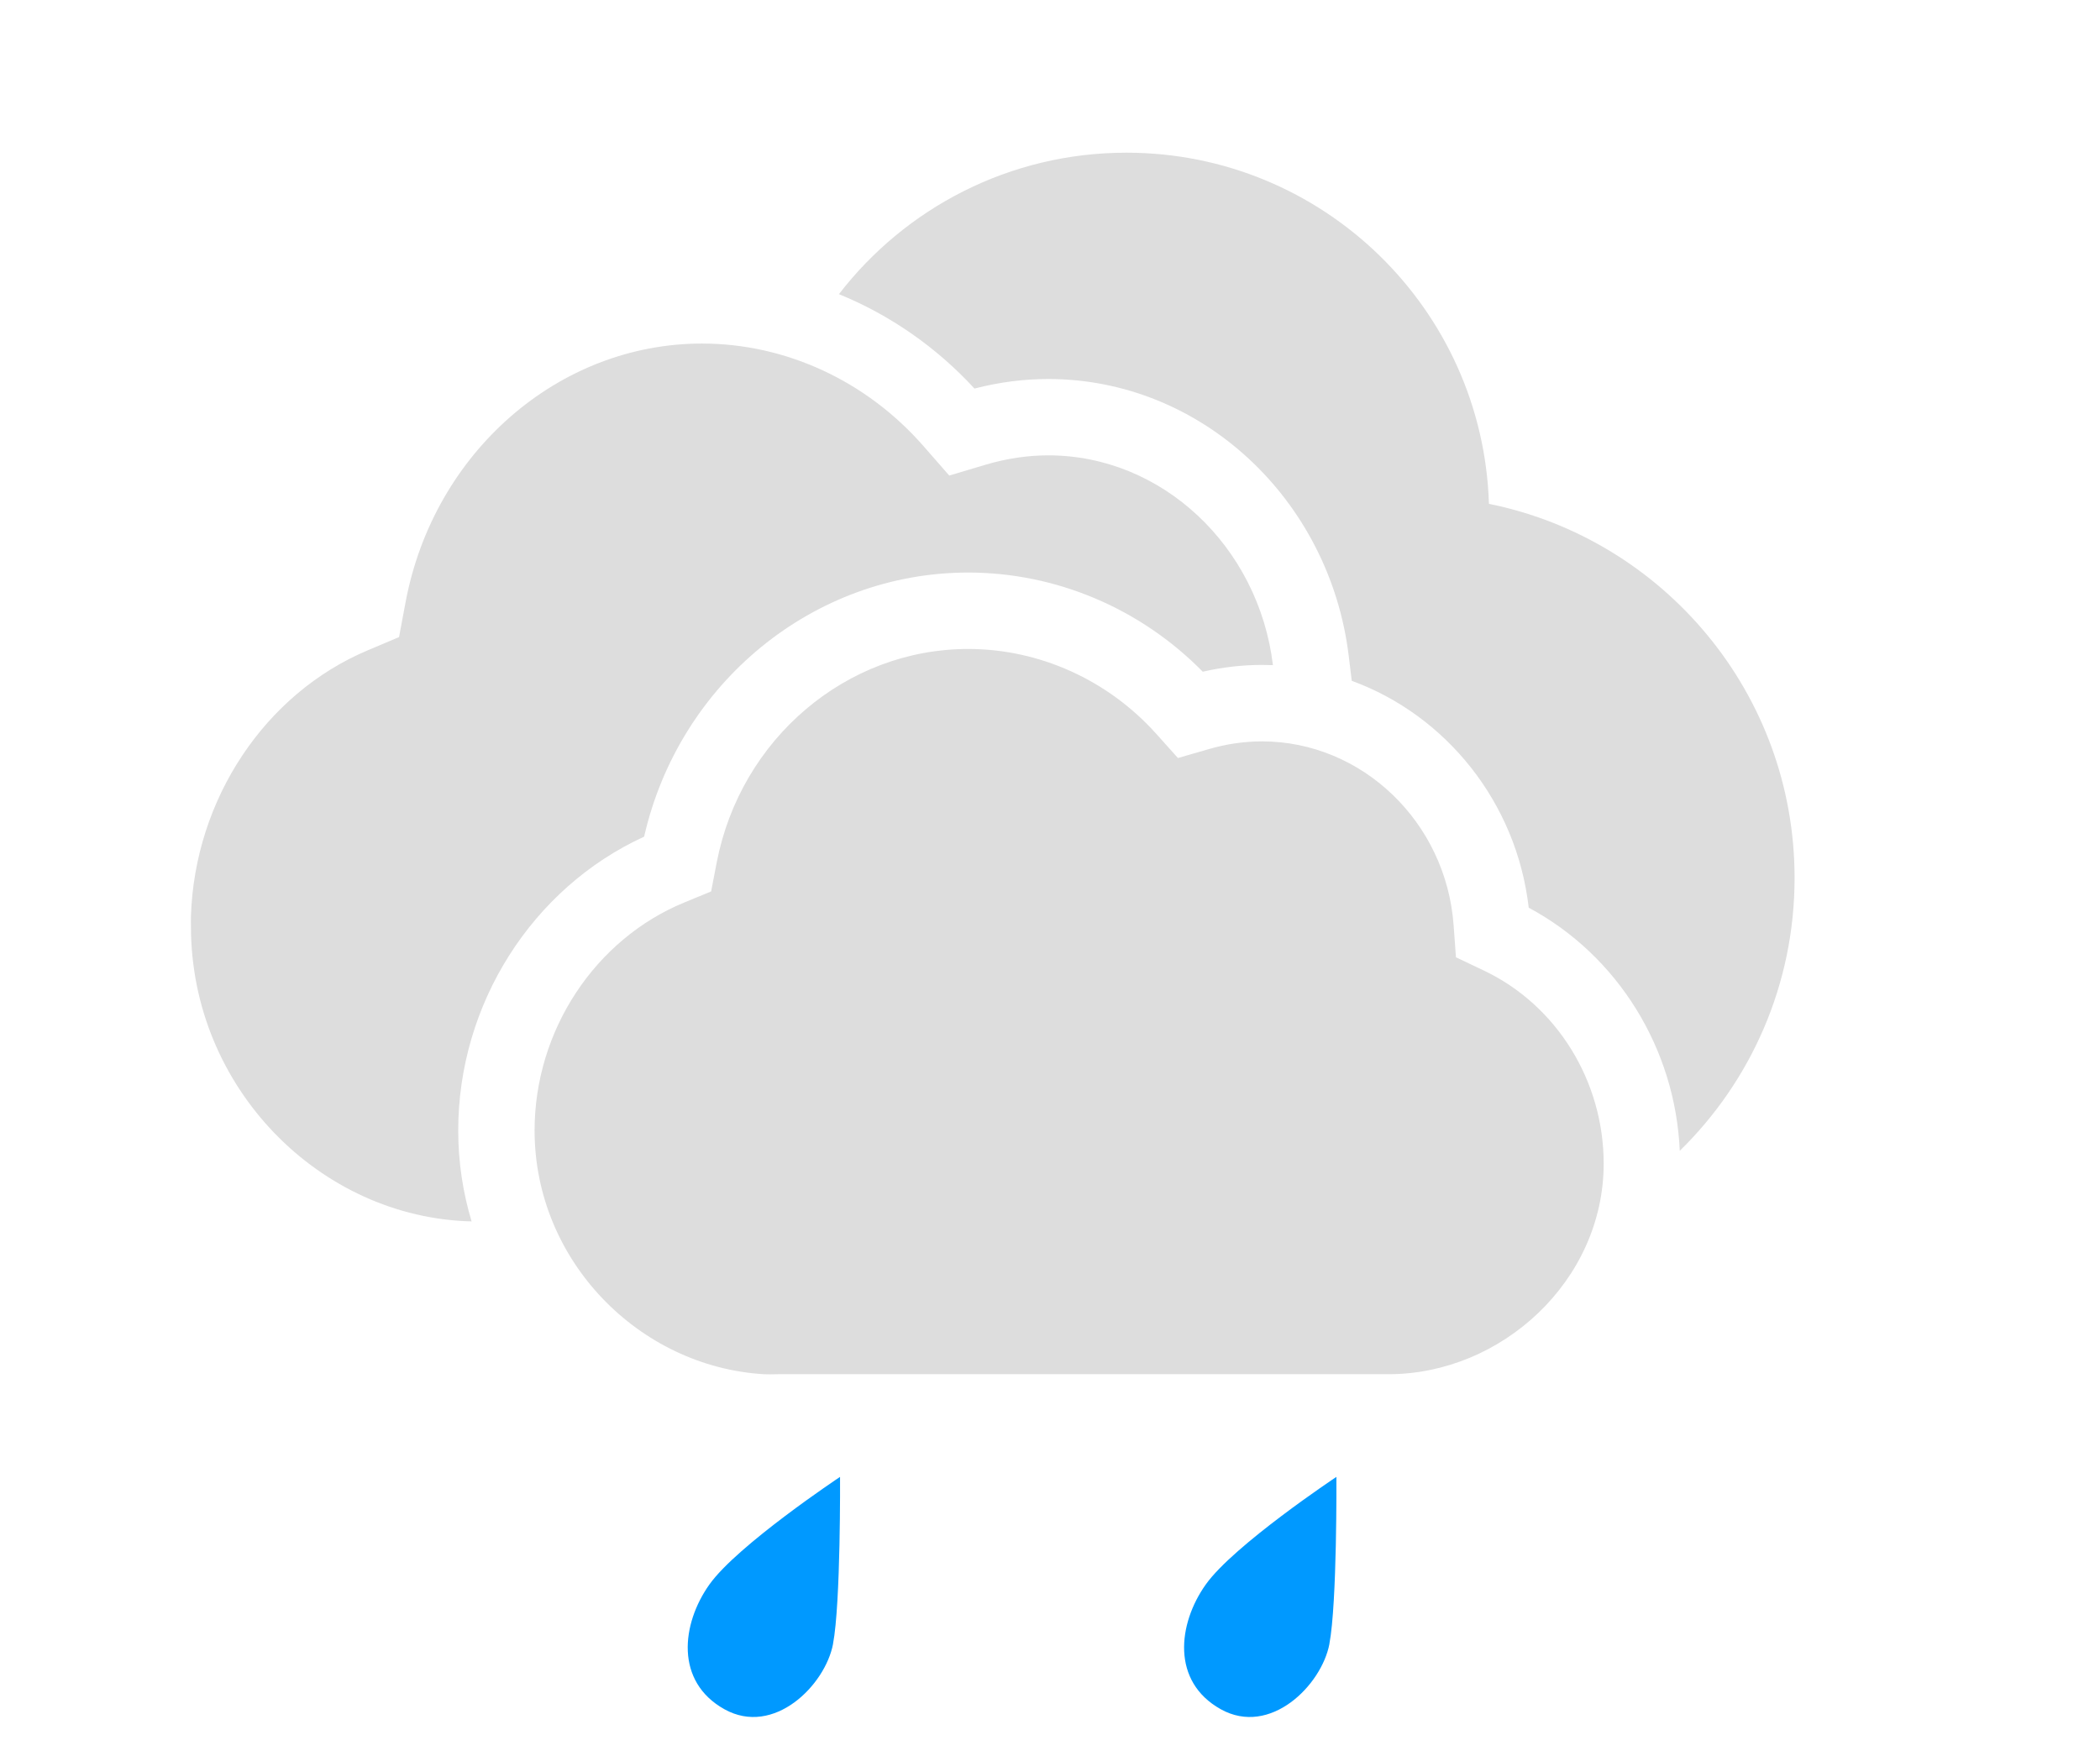
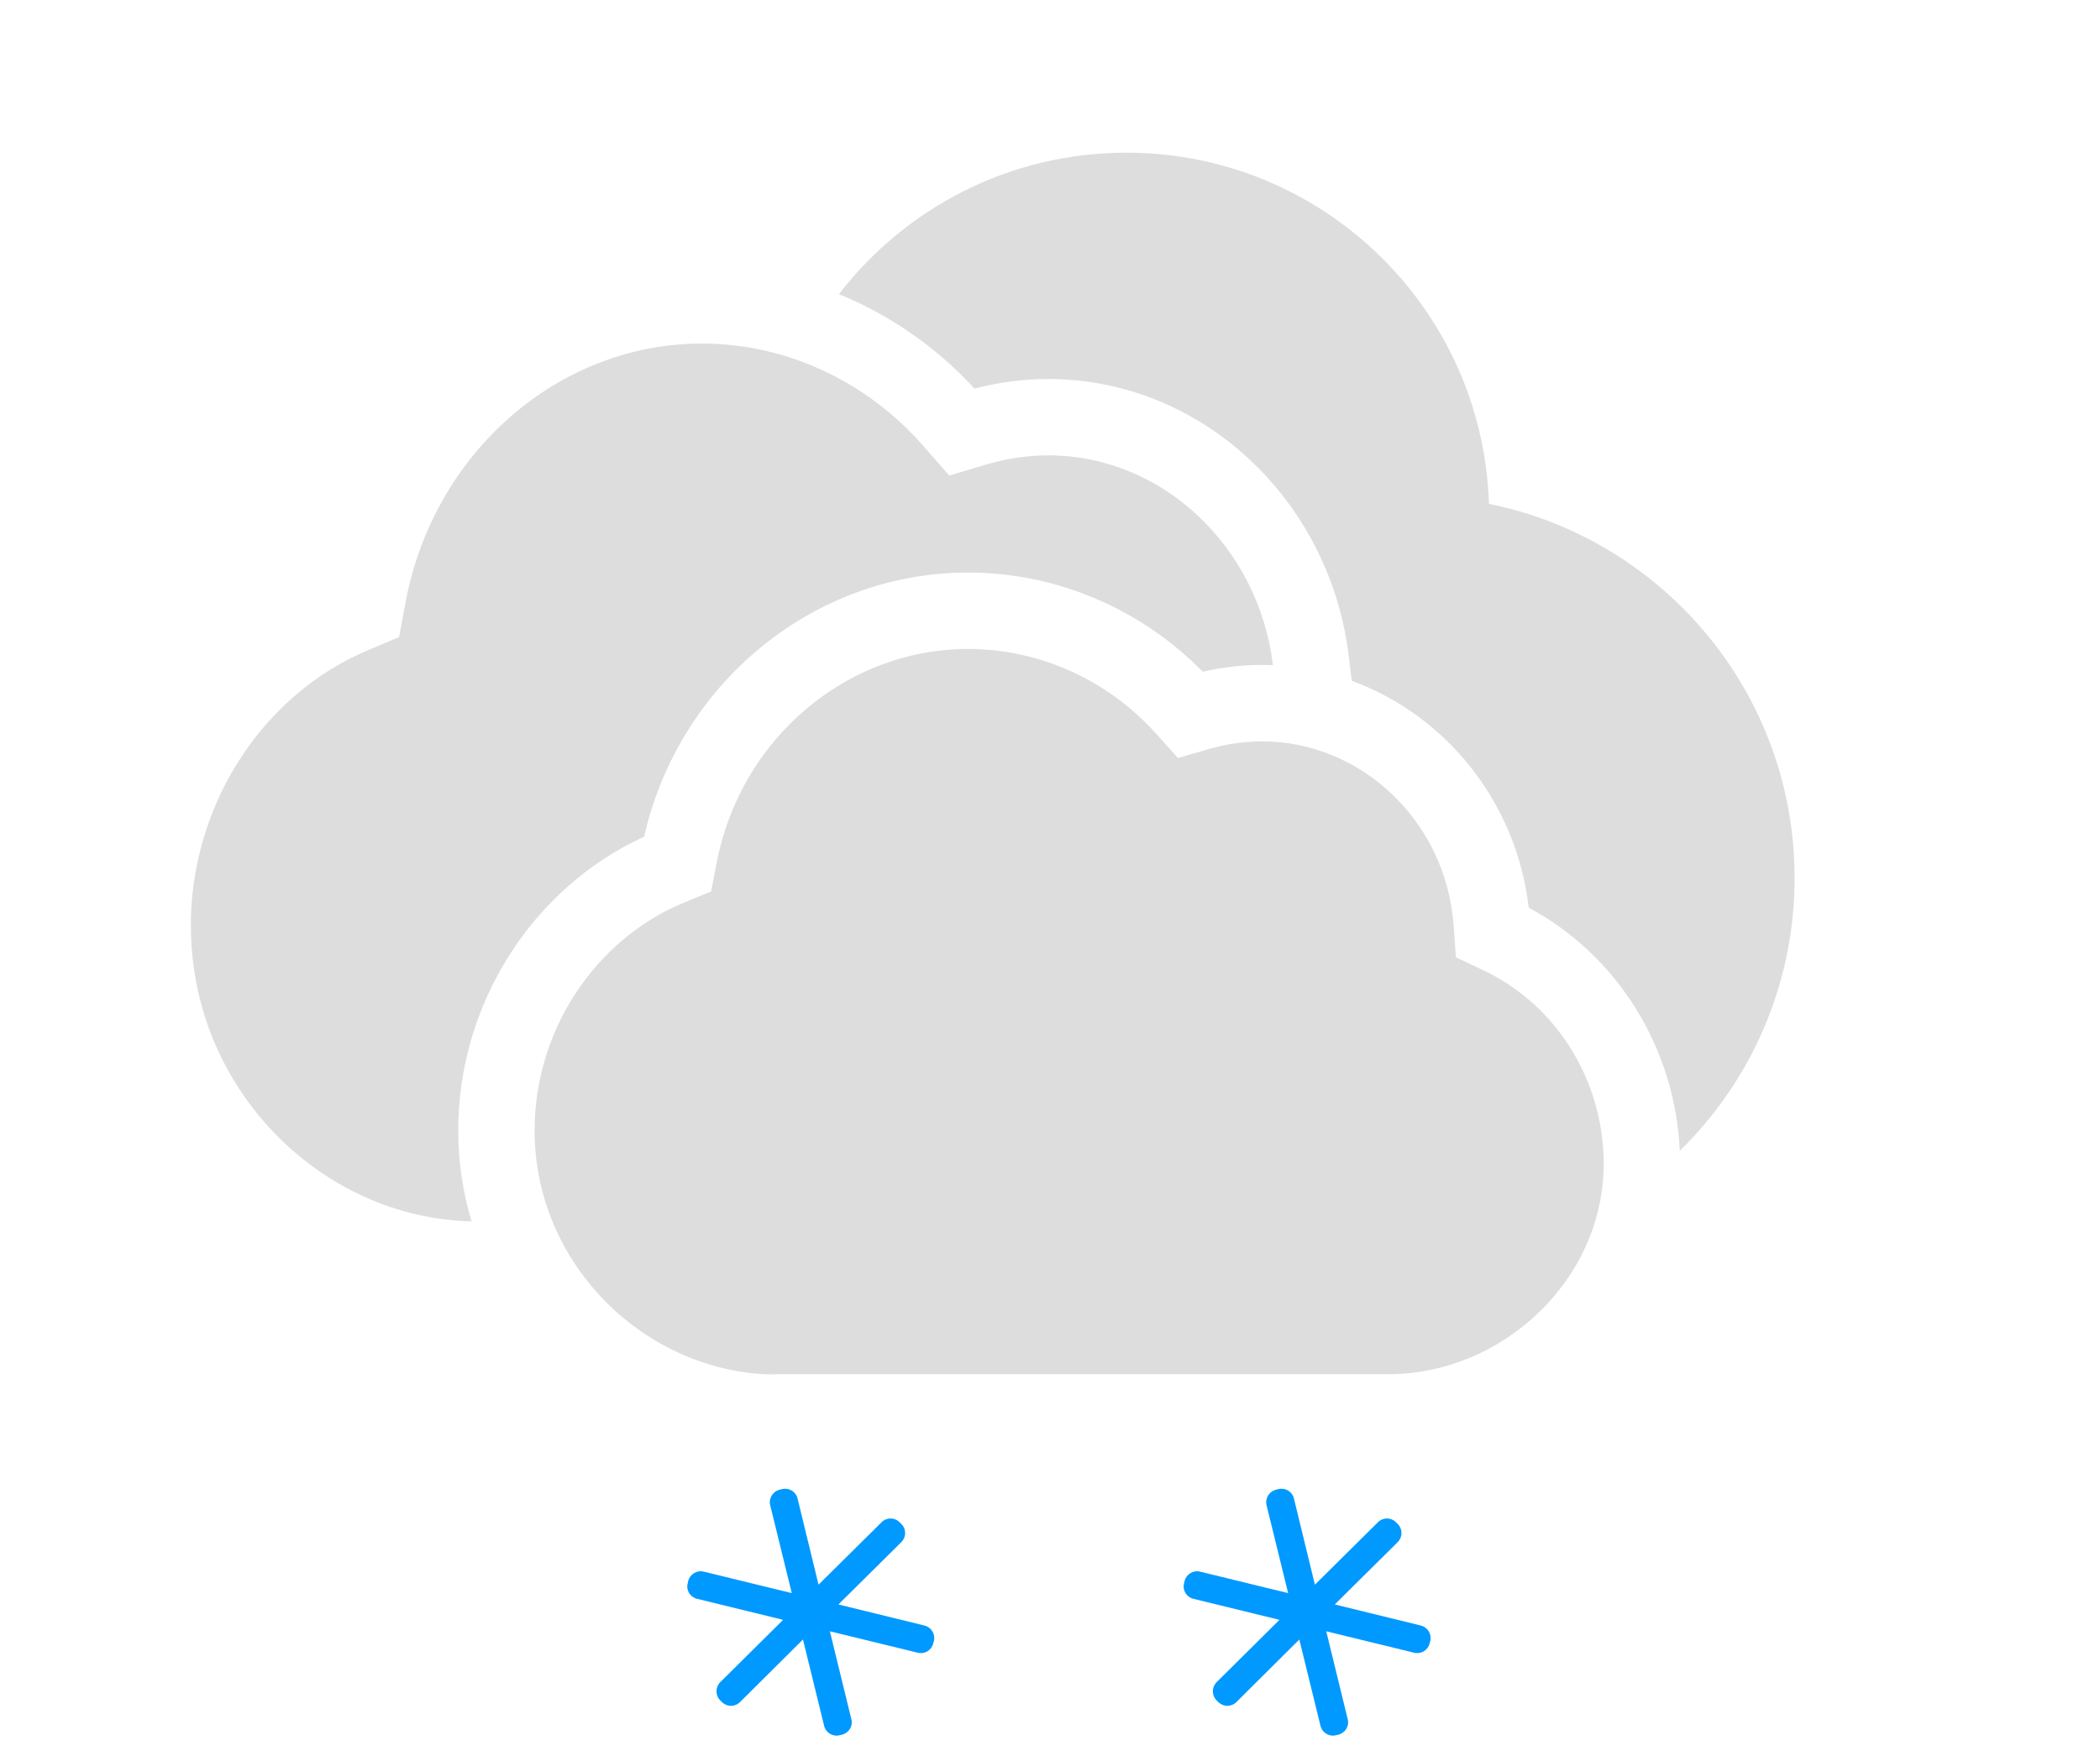
<svg xmlns="http://www.w3.org/2000/svg" height="46" viewbox="0 0 55 46" width="55">
  <g fill="none" fill-rule="evenodd">
    <path d="m47.001 23c0 2.801-1.152 5.333-3.007 7.148-.116-2.681-1.625-5.12-3.956-6.369-.318-2.761-2.167-5.042-4.635-5.944l-.079-.65c-.496-4.101-3.86-7.256-7.868-7.256-.646 0-1.295.084-1.934.25-1.004-1.091-2.22-1.931-3.55-2.473 1.737-2.254 4.464-3.706 7.529-3.706 5.146 0 9.336 4.092 9.495 9.199 4.567.925 8.005 4.961 8.005 9.801zm-42 1.27c0-.087-.003-.184 0-.27.098-3.059 1.936-5.829 4.629-6.963l.821-.347.172-.919c.739-3.924 4.005-6.771 7.762-6.771 2.195 0 4.309.979 5.802 2.687l.674.771.954-.284c.544-.162 1.096-.245 1.641-.245 2.983 0 5.507 2.388 5.883 5.496-.095-.004-.19-.006-.285-.006-.519 0-1.039.06-1.553.178-1.625-1.655-3.84-2.598-6.143-2.598-4.06 0-7.573 2.901-8.488 6.919-2.938 1.347-4.869 4.391-4.869 7.696 0 .827.123 1.627.35 2.383-3.965-.093-7.35-3.496-7.35-7.728zm33.131.808.738.351c1.903.907 3.131 2.89 3.131 5.053 0 3.068-2.676 5.518-5.635 5.518h-.365-15.623c-.168.005-.294.005-.377 0-3.262-.198-6-2.971-6-6.385 0-2.611 1.578-5.012 3.927-5.975l.697-.287.146-.759c.627-3.242 3.399-5.593 6.586-5.593 1.862 0 3.656.809 4.923 2.22l.571.637.809-.234c.462-.134.93-.202 1.392-.202 2.621 0 4.825 2.117 5.019 4.819z" fill="#ddd" />
-     <g fill="#09f">
-       <path d="m4.818 4.067c-.205 1.079-1.55 2.434-2.847 1.709s-1.124-2.235-.392-3.266 3.422-2.82 3.422-2.82.021 3.297-.184 4.376z" transform="translate(17 39)" />
-       <path d="m4.818 4.067c-.205 1.079-1.55 2.434-2.847 1.709s-1.124-2.235-.392-3.266 3.422-2.82 3.422-2.82.021 3.297-.184 4.376z" transform="translate(30 39)" />
+     <path d="m0 0h50v55h-50z" />
+     <g fill="#09f" fill-rule="evenodd">
+       <path d="m4.959 4.032 1.65-1.636c.128-.13.131-.34 0-.47l-.048-.047c-.128-.132-.34-.132-.47-.003l-1.653 1.638-.55-2.26c-.043-.178-.225-.288-.405-.244l-.064.016c-.178.042-.291.227-.248.403l.566 2.306-2.307-.563c-.177-.043-.36.065-.405.245l-.014.064c-.047.181.067.361.245.403l2.254.551-1.647 1.634c-.13.131-.13.342-.003.473l.048.047c.131.131.34.131.471.003l1.651-1.642.555 2.264c.043.178.225.289.402.244l.064-.014c.181-.045.293-.225.247-.403l-.563-2.306 2.305.562c.177.045.359-.067.402-.244l.017-.064c.045-.177-.067-.36-.244-.404z" transform="translate(17 38)" />
+       <path d="m4.959 4.032 1.65-1.636c.128-.13.131-.34 0-.47l-.048-.047c-.128-.132-.34-.132-.47-.003l-1.653 1.638-.55-2.26c-.043-.178-.225-.288-.405-.244l-.064.016c-.178.042-.291.227-.248.403l.566 2.306-2.307-.563c-.177-.043-.36.065-.405.245l-.014.064c-.047.181.067.361.245.403l2.254.551-1.647 1.634c-.13.131-.13.342-.003.473l.048.047c.131.131.34.131.471.003l1.651-1.642.555 2.264c.043.178.225.289.402.244l.064-.014c.181-.045.293-.225.247-.403l-.563-2.306 2.305.562c.177.045.359-.067.402-.244l.017-.064c.045-.177-.067-.36-.244-.404z" transform="translate(30 38)" />
    </g>
  </g>
</svg>
